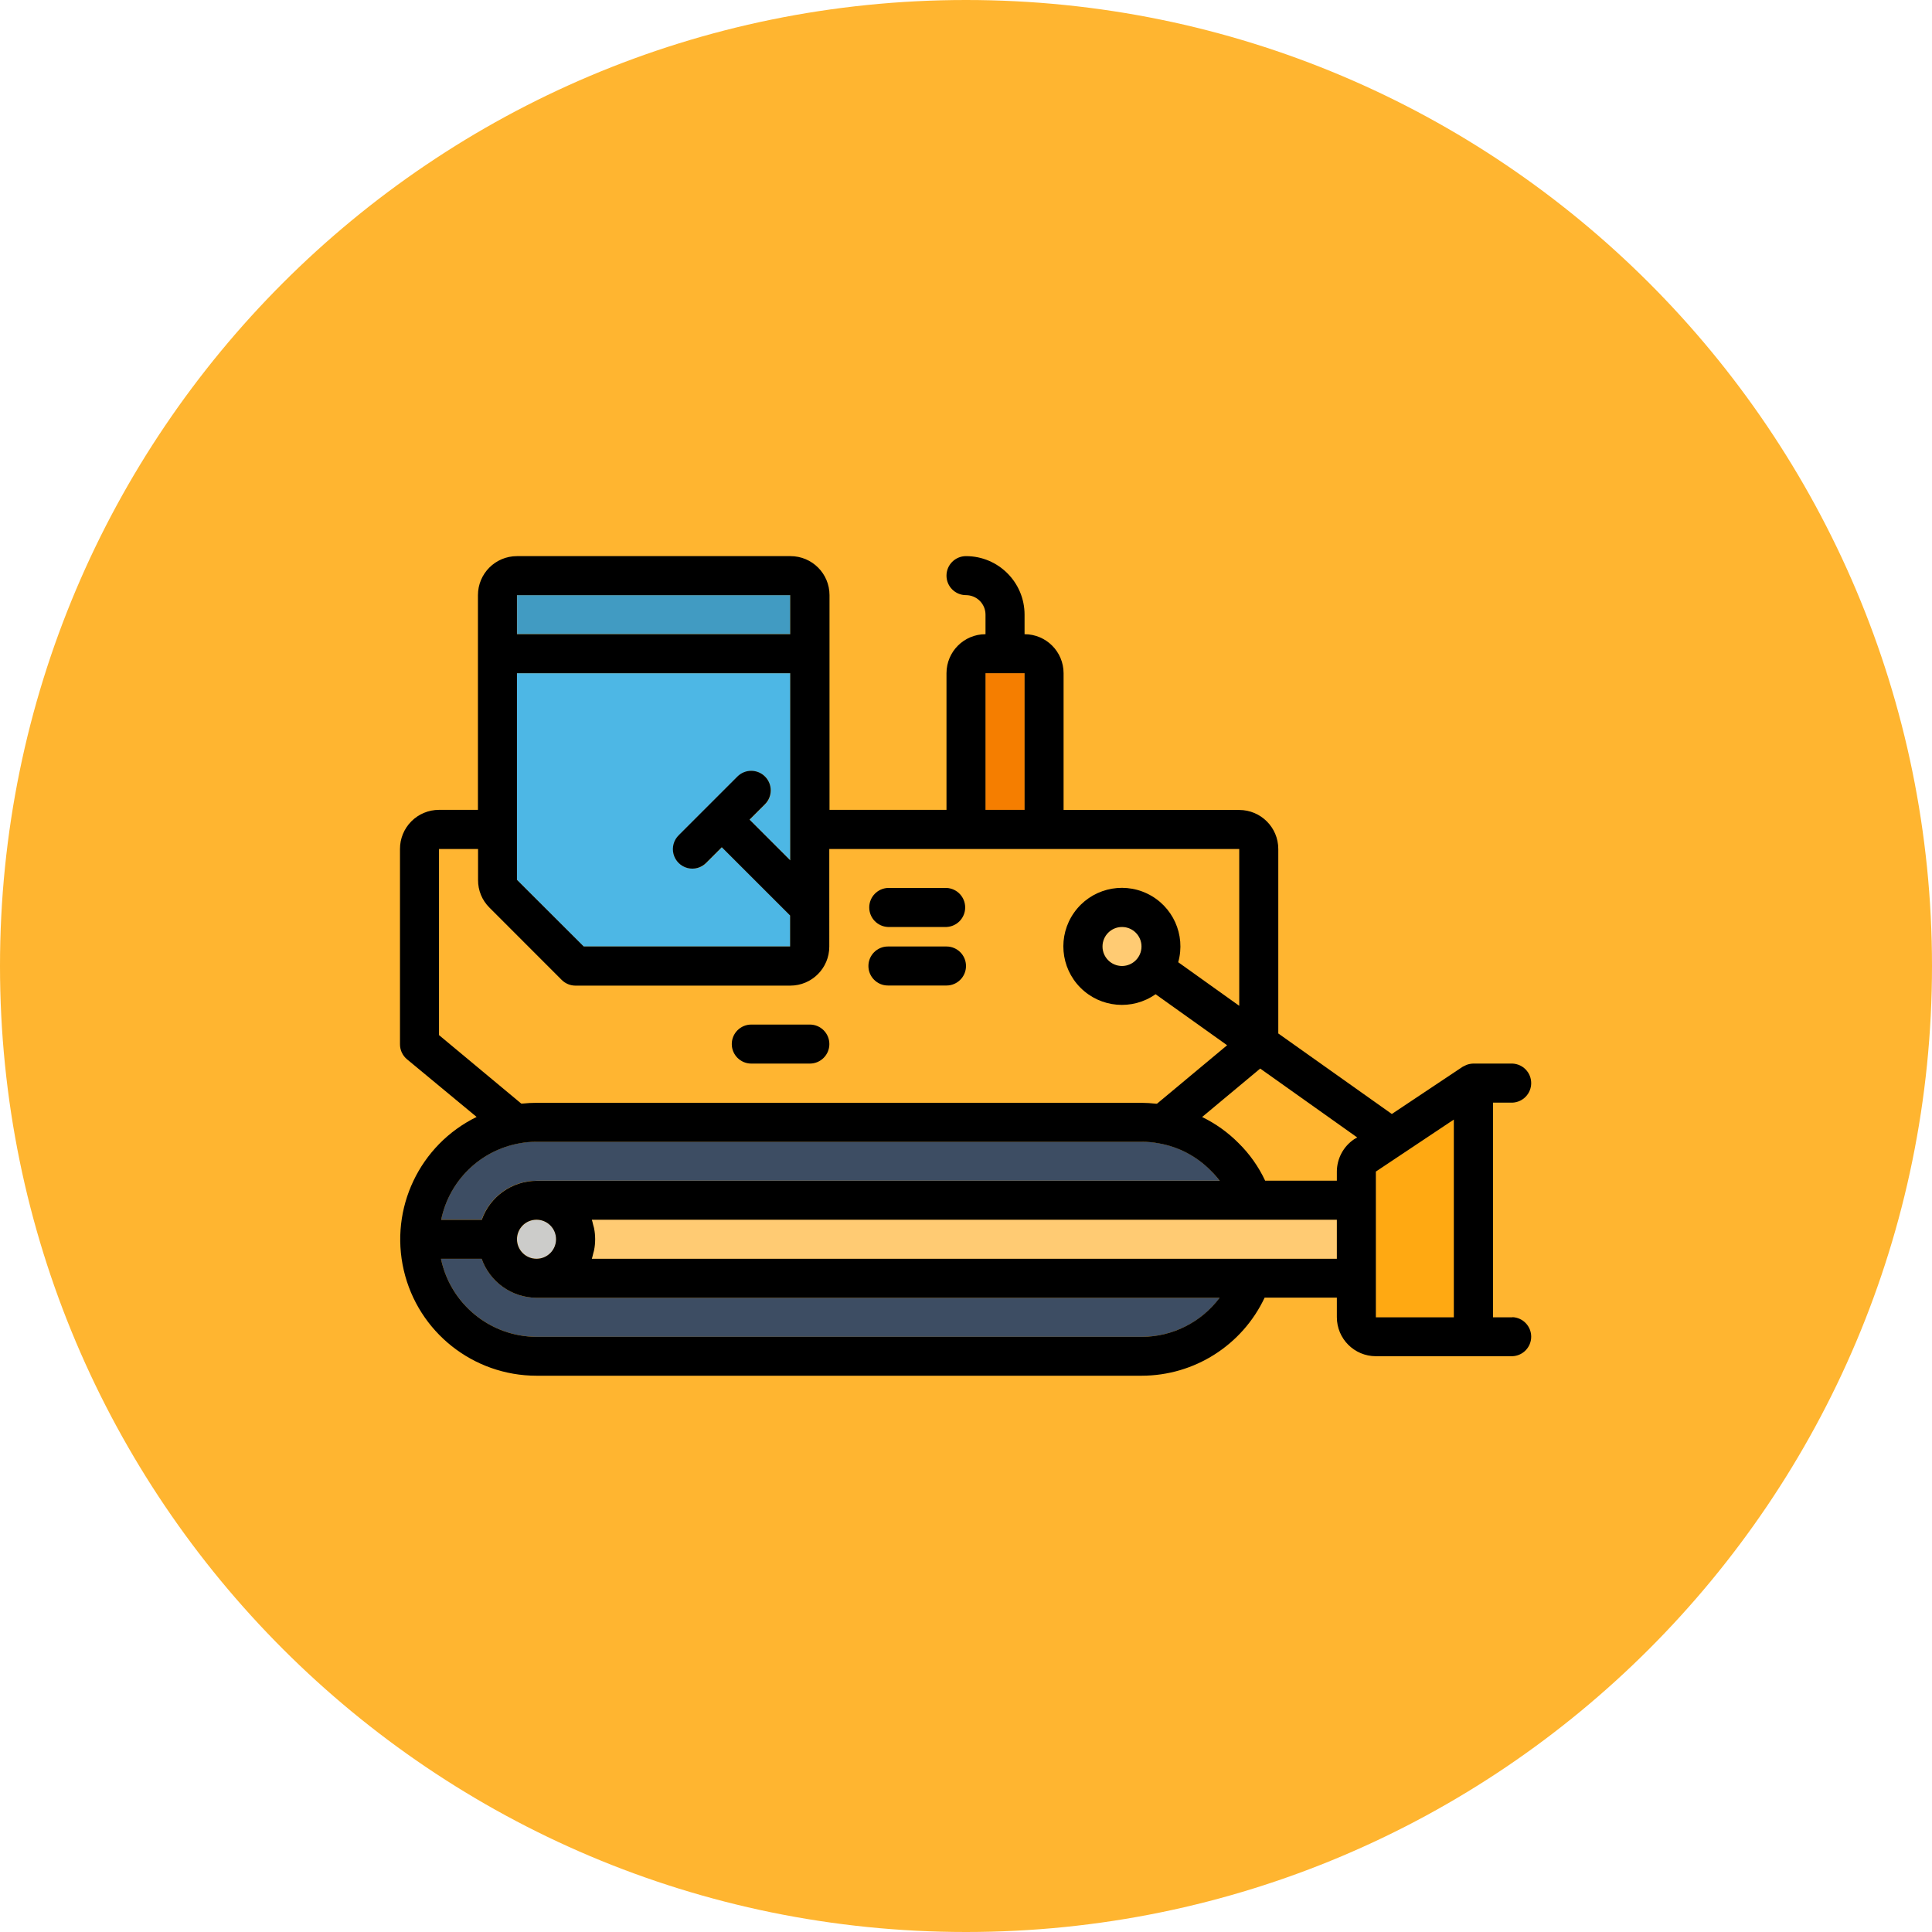
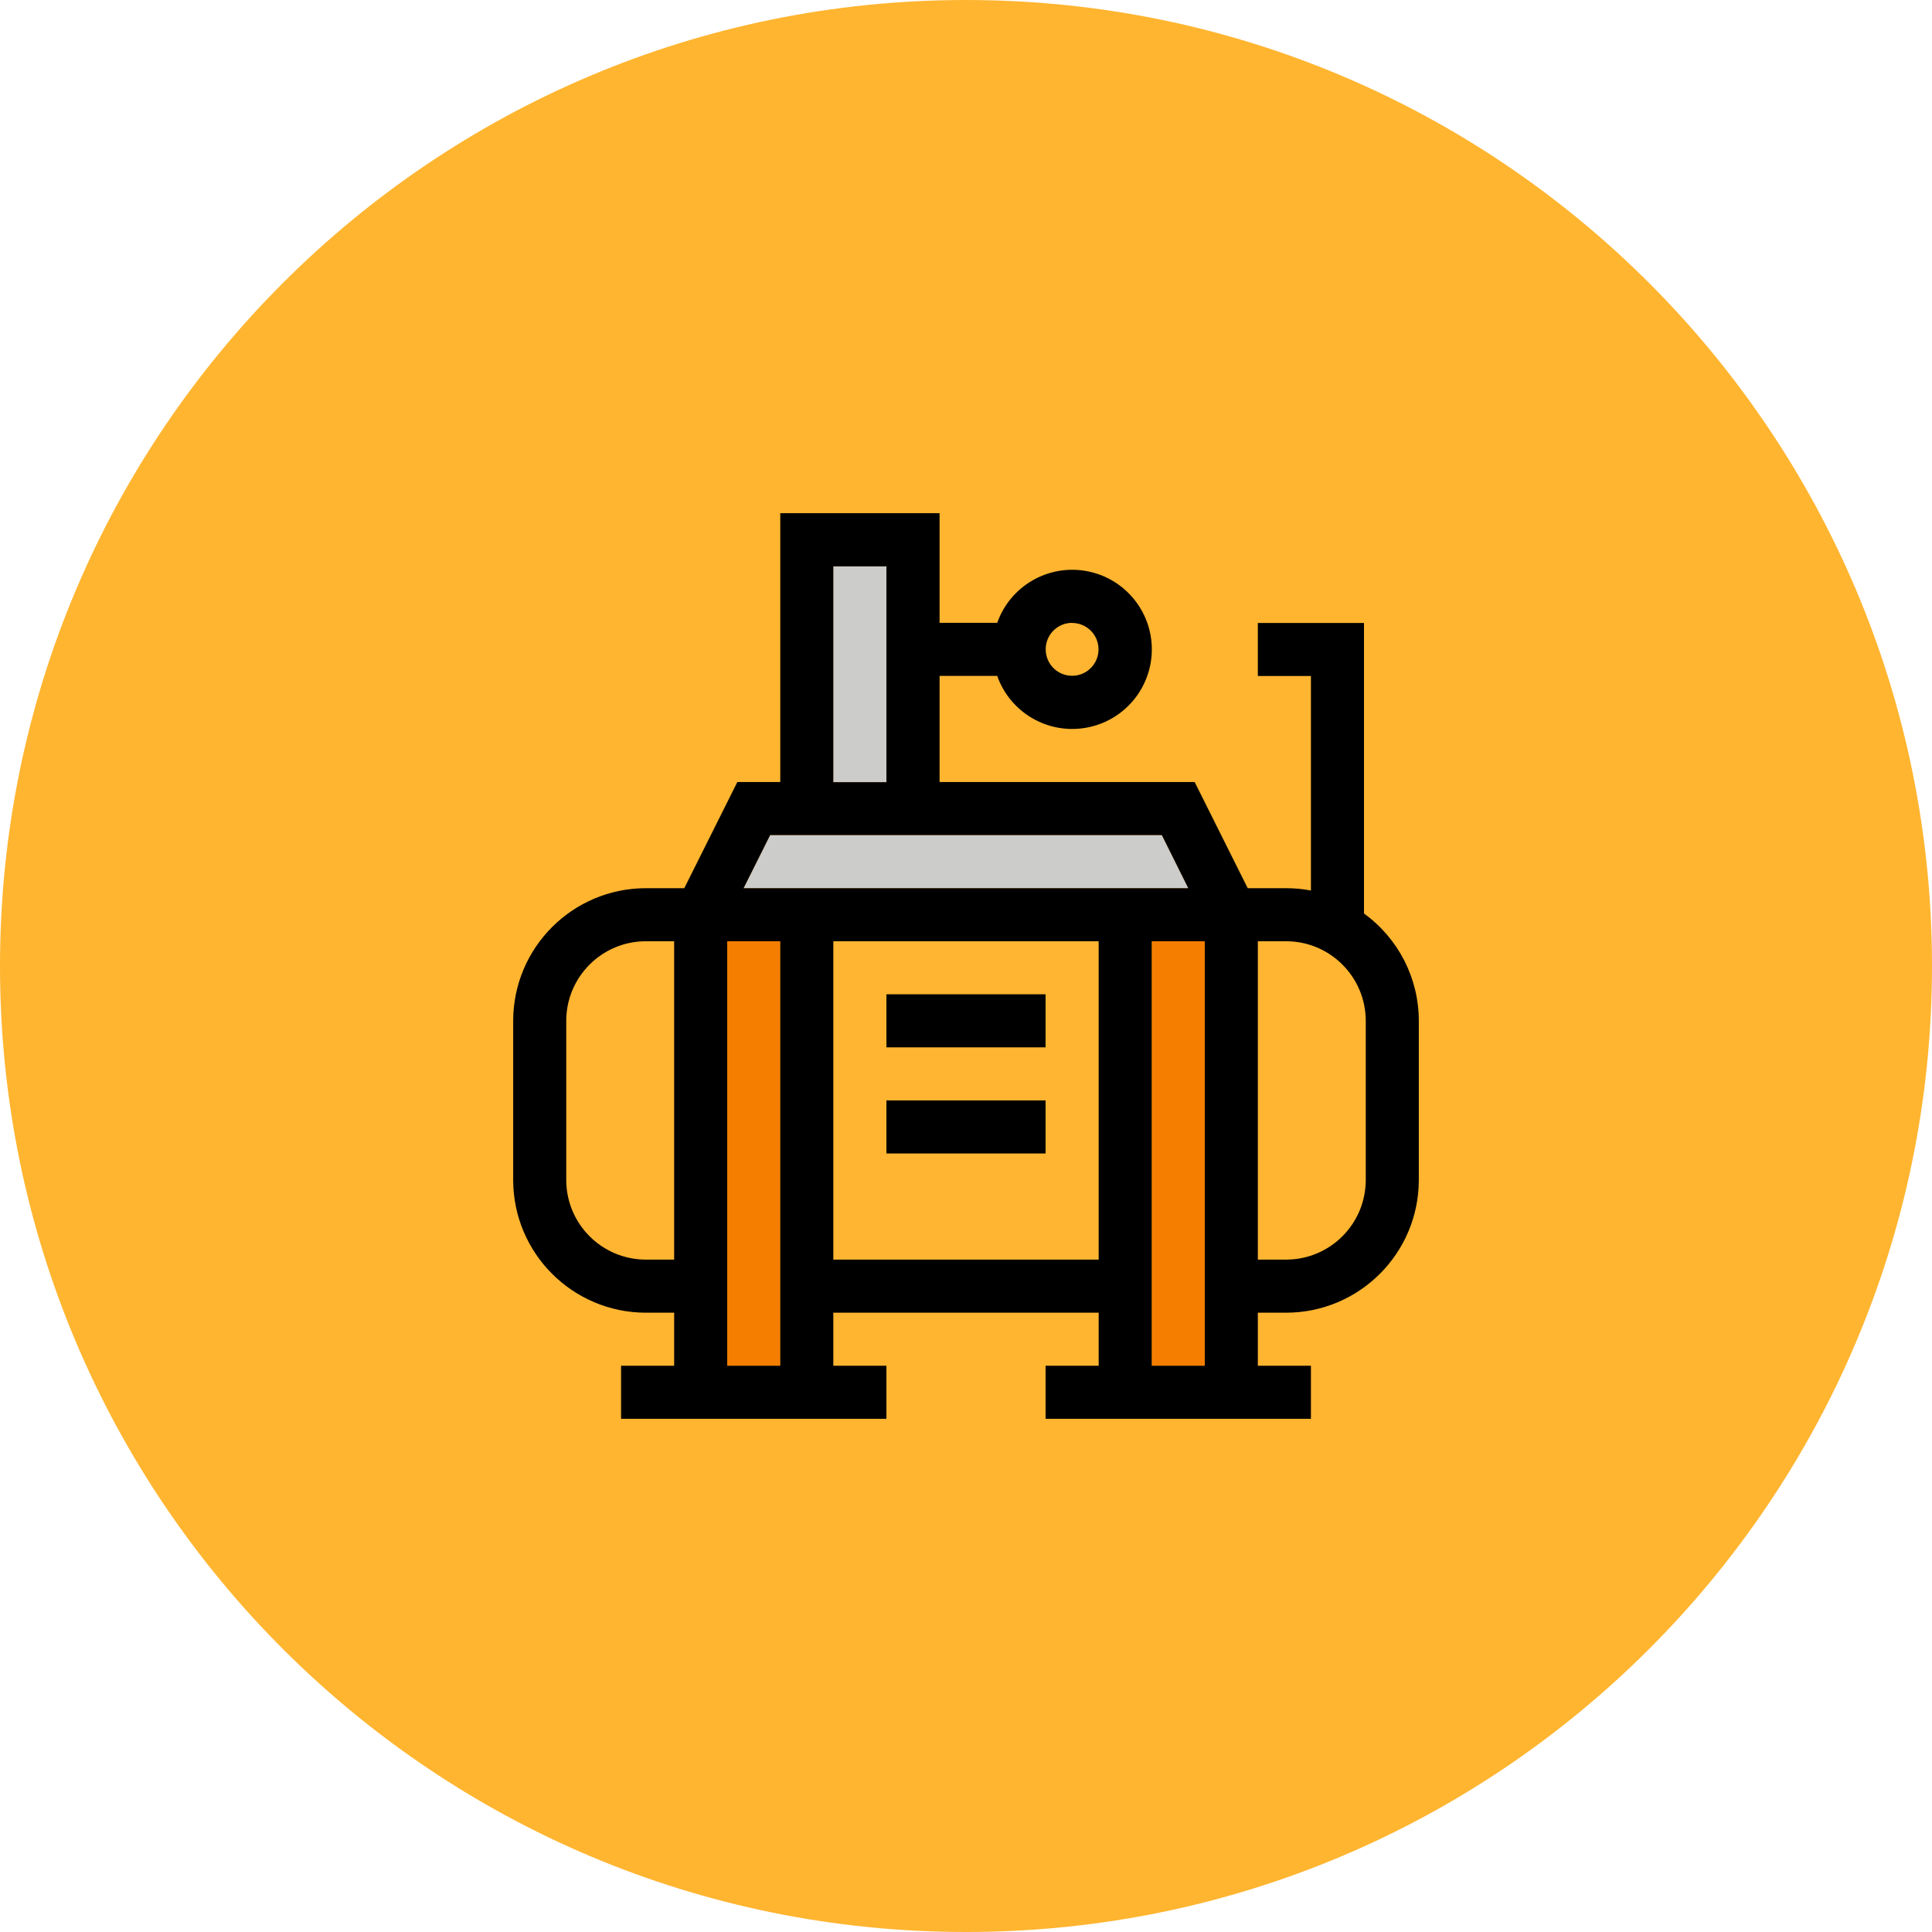
<svg xmlns="http://www.w3.org/2000/svg" viewBox="0 0 512 512">
  <circle cx="256" cy="256" fill="#ffb530" r="256" />
-   <path d="m137.03 157.72h72.41v10.34h-72.41z" fill="#419bc2" />
-   <path d="m261.17 178.41h10.34v36.21h-10.34z" fill="#f57e00" />
-   <path d="m209.45 250.83v-8.21l-18.11-18.1-4.1 4.1a5.17 5.17 0 0 1 -8.72-2.28 5.19 5.19 0 0 1 1.41-5l15.52-15.52a5.17 5.17 0 0 1 7.31 7.32l-4.1 4.1 10.79 10.76v-49.59h-72.45v54.76l17.66 17.66z" fill="#4db7e5" />
-   <path d="m138.44 292.41a36.47 36.47 0 0 1 3.77-.2h160.34a36.31 36.31 0 0 1 3.76.23h.31l18.58-15.44-18.92-13.44a16.22 16.22 0 1 1 6-8.48l16.17 11.49v-41.57h-108.66v25.86a10.34 10.34 0 0 1 -10.34 10.34h-56.9a5.16 5.16 0 0 1 -3.67-1.51l-19.17-19.18a10.18 10.18 0 0 1 -3-7.29v-8.22h-10.37v49.29l21.8 18.15z" fill="#ffb531" />
-   <path d="m127.64 333.59h-10.78a26 26 0 0 0 25.35 20.69h160.34a25.84 25.84 0 0 0 20.69-10.35h-181a15.54 15.54 0 0 1 -14.6-10.34z" fill="#3d4d63" />
-   <path d="m354.28 333.59v-10.35h-197.44c.15.44.24.9.35 1.36.08.3.18.59.24.9a14.67 14.67 0 0 1 0 5.83c-.06.31-.16.6-.24.9s-.2.92-.35 1.36z" fill="#ffcb73" />
-   <path d="m385.31 296.7-20.66 13.78-.03 38.62h20.69z" fill="#ffa912" />
-   <path d="m297.38 245.66a5.17 5.17 0 1 0 5.17 5.17 5.16 5.16 0 0 0 -5.17-5.17z" fill="#ffcb73" />
-   <path d="m320.84 310.17a25.33 25.33 0 0 0 -13.63-7.17 23.51 23.51 0 0 0 -4.66-.44h-160.34a23.62 23.62 0 0 0 -4.59.42 25.85 25.85 0 0 0 -20.71 20.27h10.73a15.51 15.51 0 0 1 14.57-10.34h181a23.92 23.92 0 0 0 -2.37-2.74z" fill="#3d4d63" />
-   <circle cx="142.21" cy="328.41" fill="#ccccca" r="5.17" />
-   <path d="m400.83 349.1h-5.17v-56.89h5.17a5.18 5.18 0 0 0 0-10.35h-10.44a5.56 5.56 0 0 0 -1.76.35l-.41.2c-.21.09-.41.19-.61.3l-18.76 12.51-30.09-21.34v-48.88a10.35 10.35 0 0 0 -10.35-10.35h-46.55v-36.24a10.34 10.34 0 0 0 -10.34-10.34v-5.17a15.52 15.52 0 0 0 -15.52-15.52 5.17 5.17 0 1 0 0 10.34 5.17 5.17 0 0 1 5.17 5.18v5.17a10.34 10.34 0 0 0 -10.34 10.34v36.21h-31v-56.9a10.34 10.34 0 0 0 -10.34-10.34h-72.49a10.34 10.34 0 0 0 -10.34 10.34v56.9h-10.32a10.34 10.34 0 0 0 -10.34 10.38v51.72a5.17 5.17 0 0 0 1.86 4l18.45 15.28a36.13 36.13 0 0 0 15.9 68.58h160.34a36.05 36.05 0 0 0 32.59-20.69h19.14v5.17a10.34 10.34 0 0 0 10.34 10.35h36.21a5.18 5.18 0 0 0 0-10.35zm-41.95-47.21a10.4 10.4 0 0 0 -4.6 8.63v2.38h-19a34.53 34.53 0 0 0 -7.08-10 35.45 35.45 0 0 0 -9.63-6.88l15.4-12.84 25.71 18.26zm-97.71-123.48h10.35v36.21h-10.35zm-124.17 54.76v-54.76h72.42v49.59l-10.79-10.79 4.1-4.1a5.17 5.17 0 0 0 -7.31-7.32l-15.52 15.52a5.17 5.17 0 0 0 2.28 8.72 5.14 5.14 0 0 0 5-1.41l4.1-4.1 18.11 18.1v8.21h-54.7zm0-75.45h72.42v10.35h-72.42zm-20.66 67.28h10.35v8.22a10.18 10.18 0 0 0 3 7.29l19.17 19.18a5.16 5.16 0 0 0 3.67 1.51h56.9a10.34 10.34 0 0 0 10.34-10.34v-25.86h108.64v41.55l-16.17-11.55a15.51 15.51 0 1 0 -6 8.48l18.96 13.52-18.58 15.49h-.31a36.31 36.31 0 0 0 -3.76-.23h-160.34a36.47 36.47 0 0 0 -3.77.2h-.3l-21.8-18.15zm181 31a5.17 5.17 0 1 1 5.17-5.17 5.17 5.17 0 0 1 -5.13 5.17zm-159.72 47a23.62 23.62 0 0 1 4.59-.42h160.34a23.51 23.51 0 0 1 4.66.44 25.33 25.33 0 0 1 13.63 7.18 23.92 23.92 0 0 1 2.4 2.73h-181a15.51 15.51 0 0 0 -14.57 10.34h-10.76a25.85 25.85 0 0 1 20.71-20.27zm-.62 25.41a5.18 5.18 0 1 1 5.18 5.18 5.18 5.18 0 0 1 -5.18-5.18zm165.52 25.87h-160.31a26 26 0 0 1 -25.35-20.69h10.78a15.54 15.54 0 0 0 14.57 10.34h181a25.84 25.84 0 0 1 -20.66 10.35zm29.23-20.69h-174.91c.15-.44.24-.91.35-1.36s.18-.59.24-.9a14.67 14.67 0 0 0 0-5.83c-.06-.31-.16-.6-.24-.9-.11-.46-.2-.92-.35-1.36h197.44v10.35zm32.87-23.11 20.66-13.78v52.4h-20.66z" />
-   <path d="m235.31 245.66h15.52a5.18 5.18 0 0 0 0-10.35h-15.52a5.18 5.18 0 0 0 0 10.35z" />
-   <path d="m235.31 261.17h15.52a5.17 5.17 0 0 0 0-10.34h-15.52a5.17 5.17 0 1 0 0 10.34z" />
-   <path d="m199.1 281.86h15.52a5.17 5.17 0 0 0 0-10.34h-15.52a5.17 5.17 0 1 0 0 10.34z" />
+   <path d="m307.9 221.31h-103.81l-7.03 14.07h117.88z" fill="#ccccca" />
+   <path d="m192.72 249.44h14.06v112.5h-14.06z" fill="#f57e00" />
+   <g fill="#ffb531">
+     <path d="m171.16 333.81h7.5v-84.37h-7.5a21.12 21.12 0 0 0 -21.1 21.09v42.19a21.12 21.12 0 0 0 21.1 21.09z" />
+     <circle cx="284.12" cy="172.09" r="7.03" />
+     <path d="m340.84 249.44h-7.5v84.37h7.5a21.12 21.12 0 0 0 21.1-21.09v-42.19a21.12 21.12 0 0 0 -21.1-21.09z" />
+   </g>
+   <path d="m220.84 150.06h14.06v57.19h-14.06z" fill="#ccccca" />
+   <path d="m220.84 249.44h70.31v84.38h-70.31z" fill="#ffb531" />
+   <path d="m305.22 249.44h14.06v112.5h-14.06z" fill="#f57e00" />
+   <path d="m361.47 242.09v-77h-28.13v14.06h14.07v56.85a34.68 34.68 0 0 0 -6.57-.62h-10.18l-14.06-28.13h-67.6v-28.13h15.27a21.09 21.09 0 1 0 0-14.06h-15.27v-29.06h-42.22v71.25h-11.38l-14.06 28.13h-10.18a35.19 35.19 0 0 0 -35.16 35.15v42.19a35.2 35.2 0 0 0 35.16 35.16h7.5v14.06h-14.07v14.06h70.32v-14.06h-14.07v-14.06h70.32v14.06h-14.07v14.06h70.32v-14.06h-14.07v-14.06h7.5a35.2 35.2 0 0 0 35.16-35.16v-42.19a35.1 35.1 0 0 0 -14.53-28.44zm-77.35-77a7 7 0 1 1 -7 7 7 7 0 0 1 7-7.03zm-63.28-15h14.07v57.19h-14.07zm-16.74 71.22h103.8l7 14.07h-117.84zm-32.94 112.5a21.12 21.12 0 0 1 -21.1-21.09v-42.19a21.12 21.12 0 0 1 21.1-21.09h7.5v84.37zm21.56 28.13v-112.5h14.06v112.5zm28.12-28.13v-84.37h70.32v84.37zm84.38 28.13v-112.5h14.06v112.5zm56.72-49.22a21.12 21.12 0 0 1 -21.1 21.09h-7.5v-84.37h7.5a21.12 21.12 0 0 1 21.1 21.09z" />
+   <path d="m234.91 263.5h42.18v14.06h-42.18z" />
+   <path d="m234.91 291.62h42.18v14.07h-42.18z" />
</svg>
